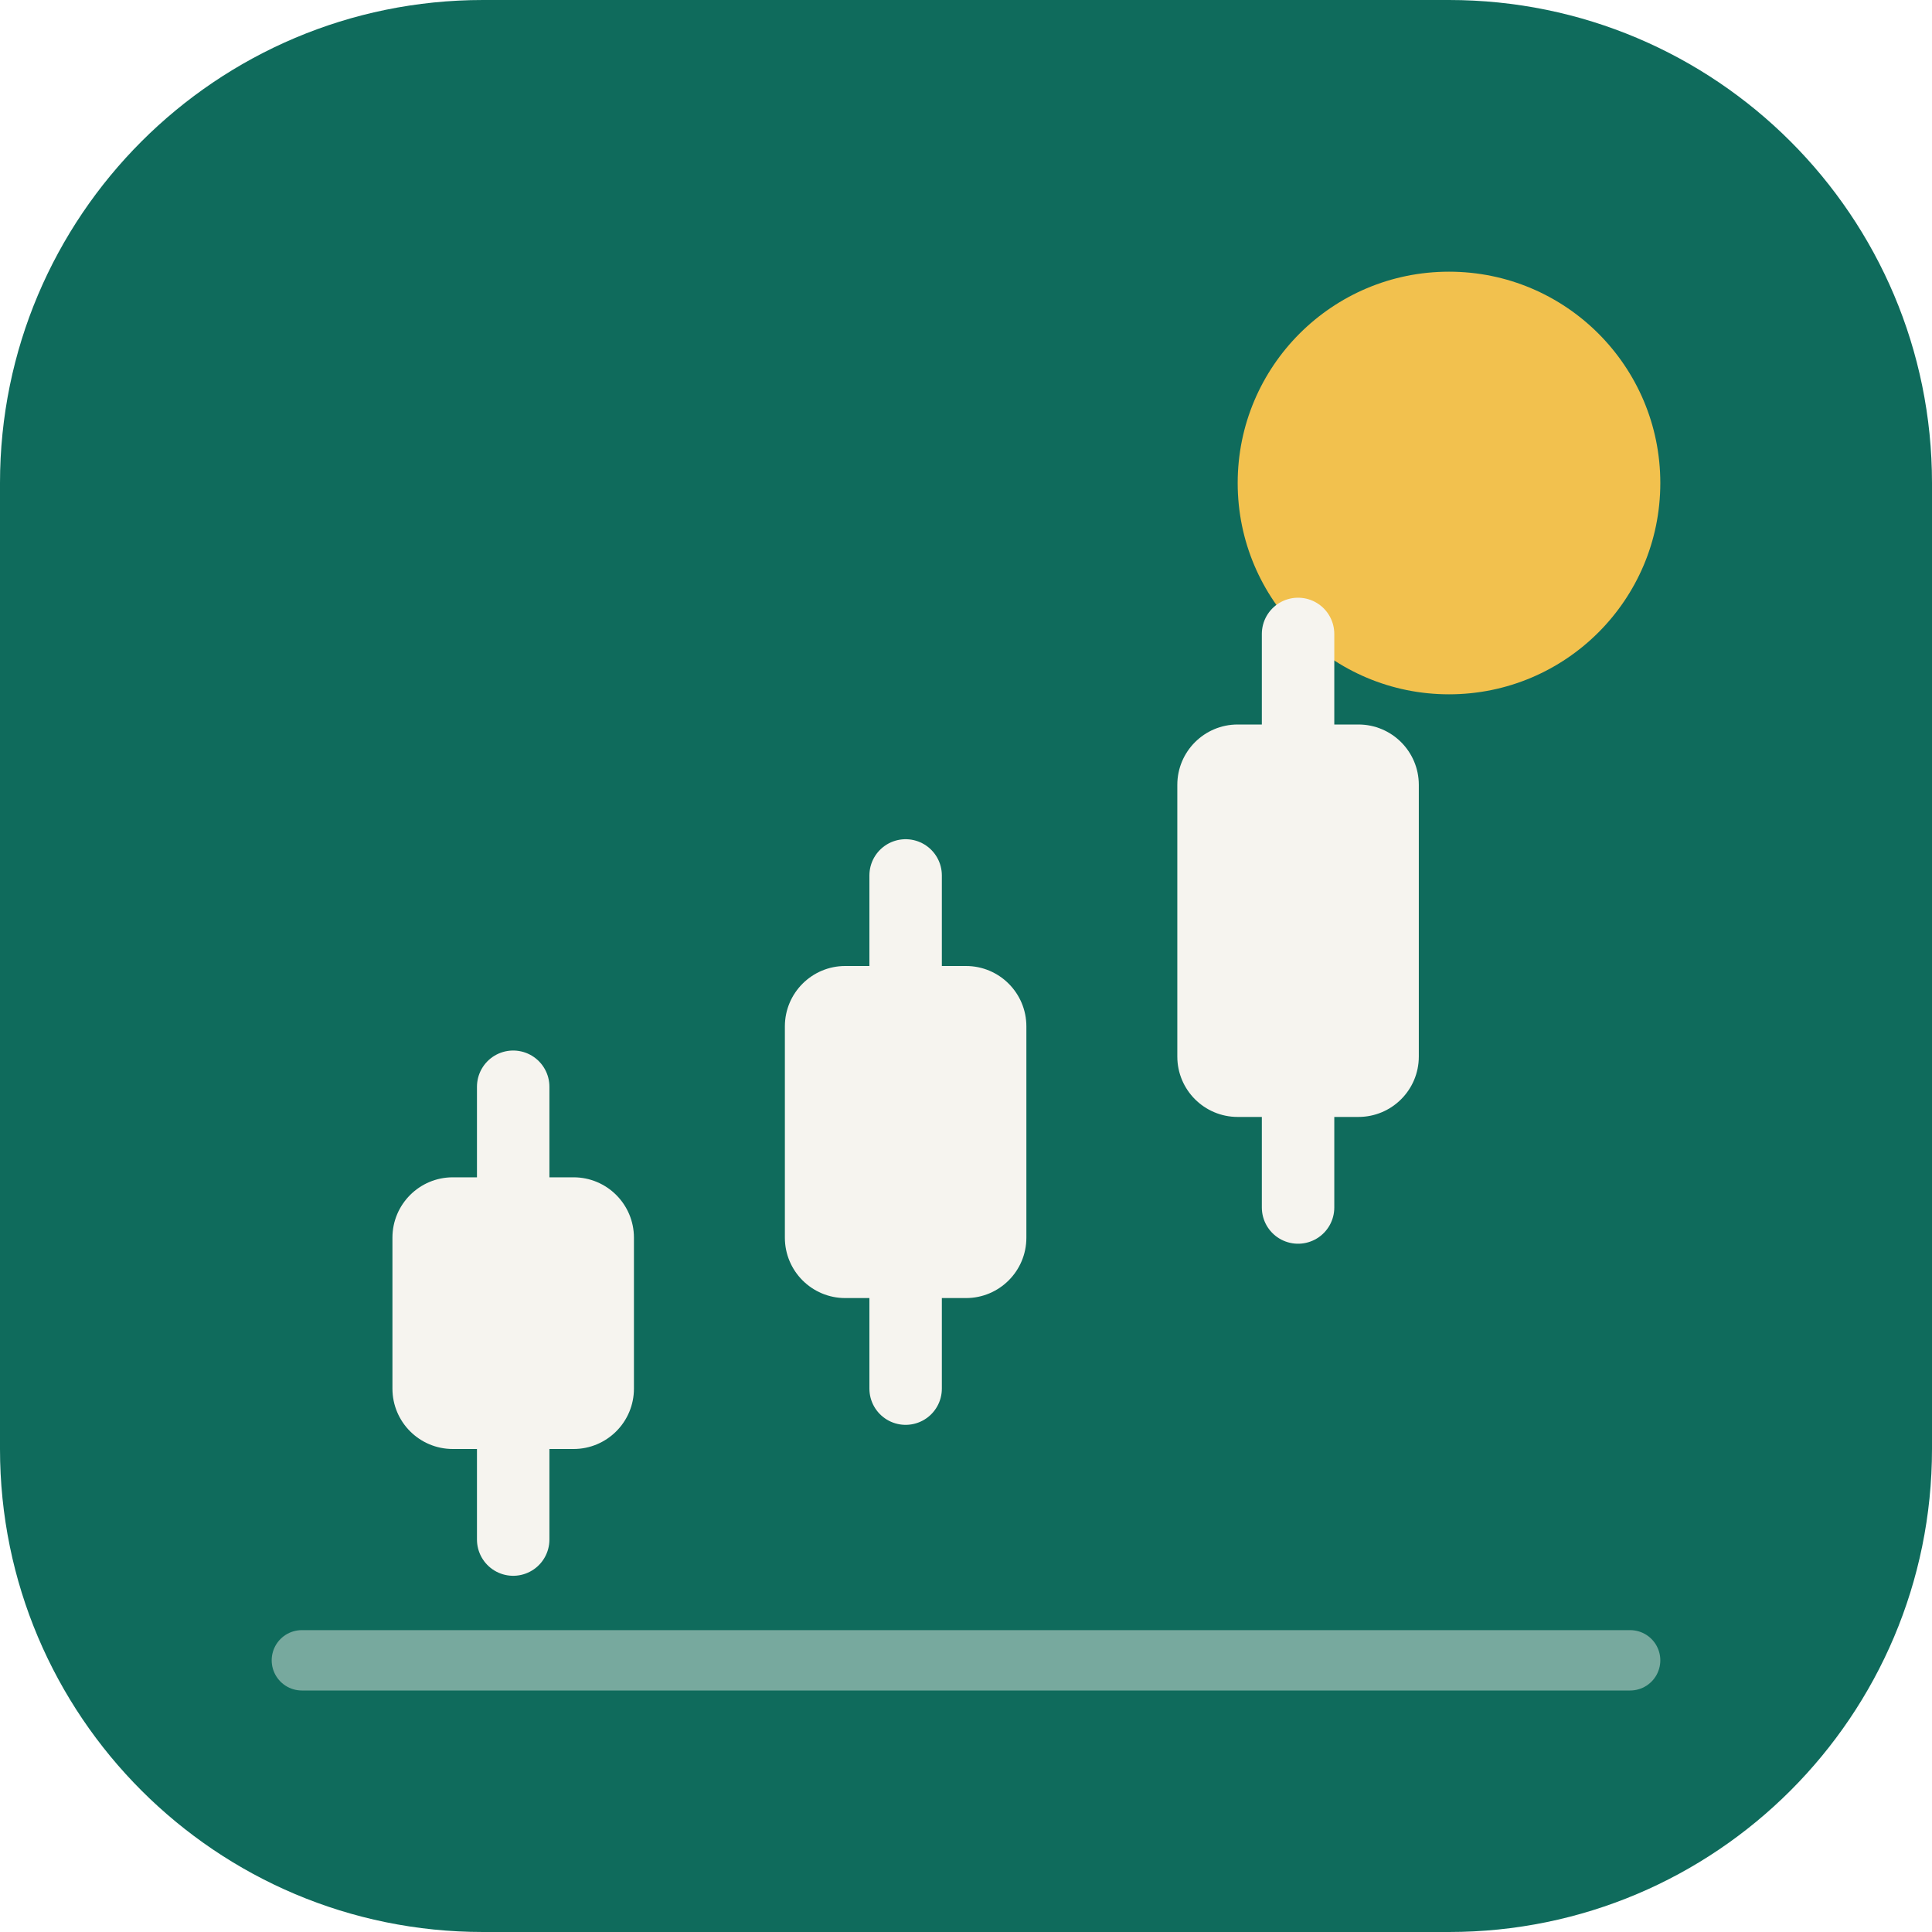
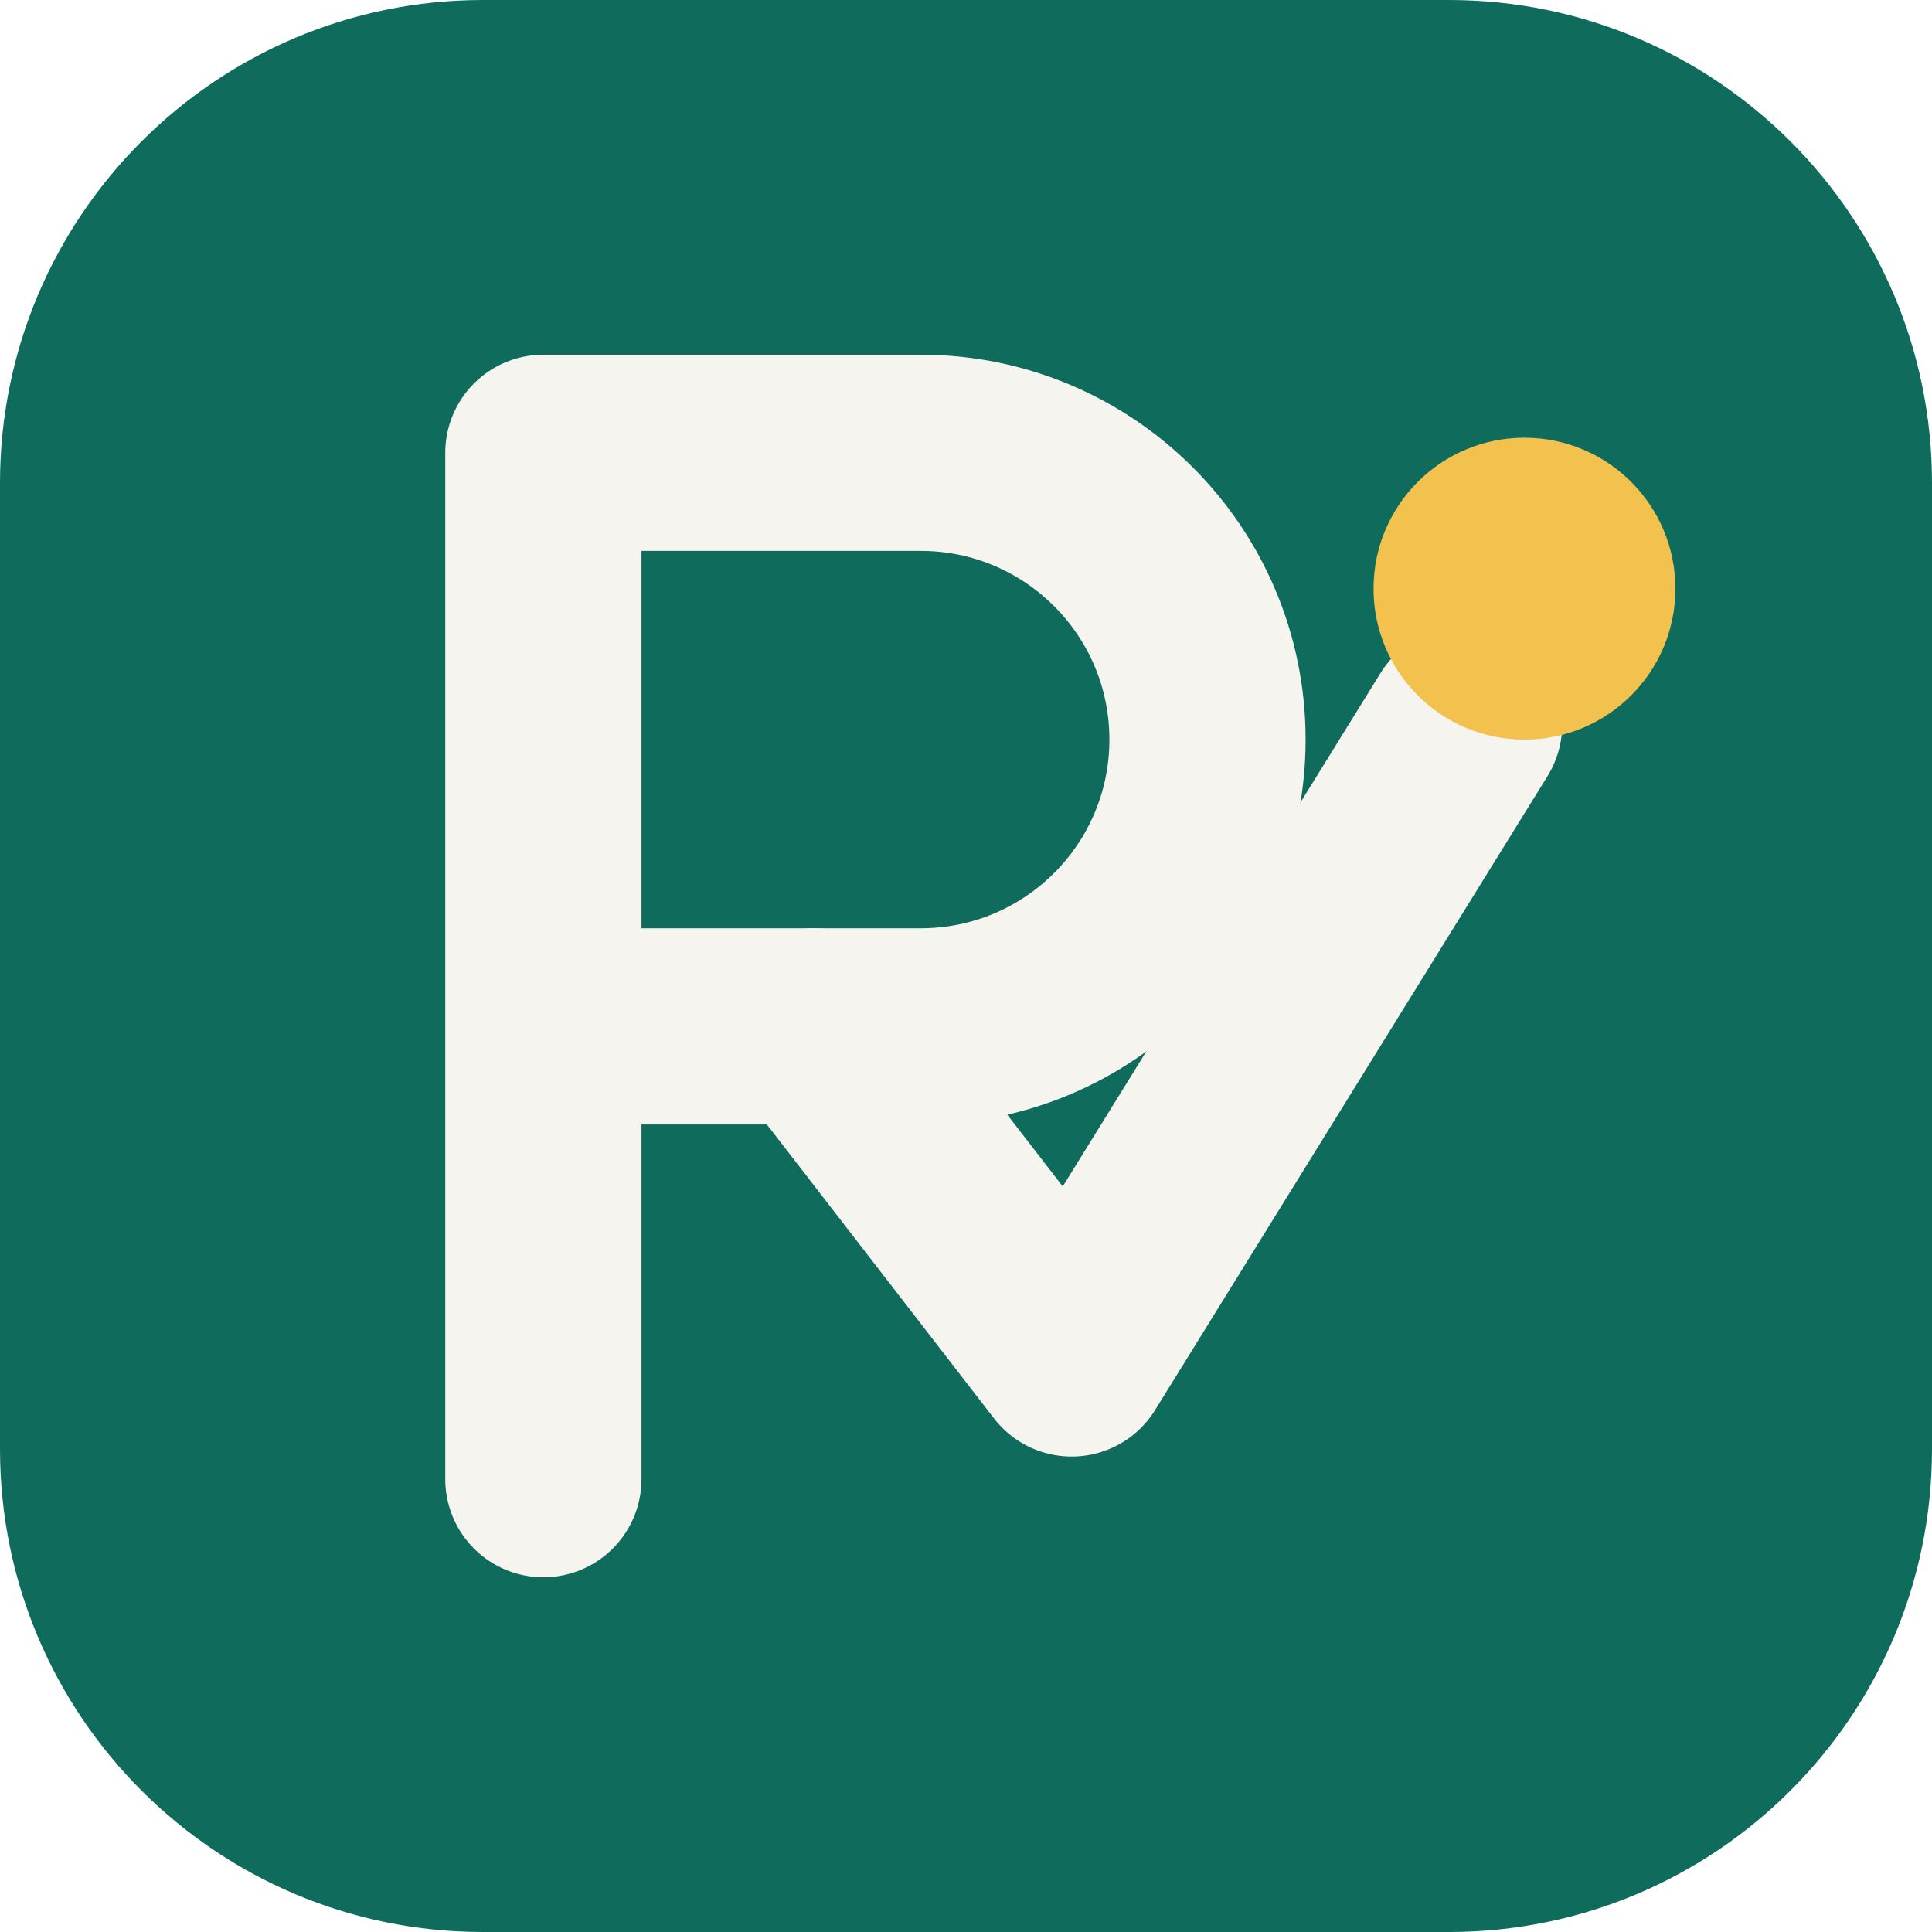
- <svg xmlns="http://www.w3.org/2000/svg" viewBox="0 0 64 64" role="img" aria-label="Stonkbitt">
+ <svg xmlns="http://www.w3.org/2000/svg" viewBox="0 0 64 64" role="img" aria-label="Ritelrasional.app">
  <rect width="64" height="64" rx="16" fill="#0F6B5C" />
-   <circle cx="48" cy="16" r="7" fill="#F2C14E" />
-   <g stroke="#F6F4EF" stroke-width="2.4" stroke-linecap="round">
-     <line x1="17" y1="36" x2="17" y2="51" />
-     <line x1="30" y1="29" x2="30" y2="46" />
-     <line x1="43" y1="21" x2="43" y2="40" />
+   <g fill="none" stroke="#F6F4EF" stroke-width="6.5" stroke-linecap="round" stroke-linejoin="round">
+     <path d="M18 49V15h12.5a9.5 9.5 0 0 1 0 19H18" />
+     <path d="M27 34l8.5 11L48.5 24" />
  </g>
-   <rect x="13" y="39" width="8" height="9" rx="2" fill="#F6F4EF" />
-   <rect x="26" y="32" width="8" height="11" rx="2" fill="#F6F4EF" />
-   <rect x="39" y="24" width="8" height="13" rx="2" fill="#F6F4EF" />
-   <path d="M10 55 H54" stroke="#F6F4EF" stroke-opacity=".45" stroke-width="2" stroke-linecap="round" />
+   <circle cx="50.5" cy="19.5" r="5" fill="#F2C14E" />
</svg>
